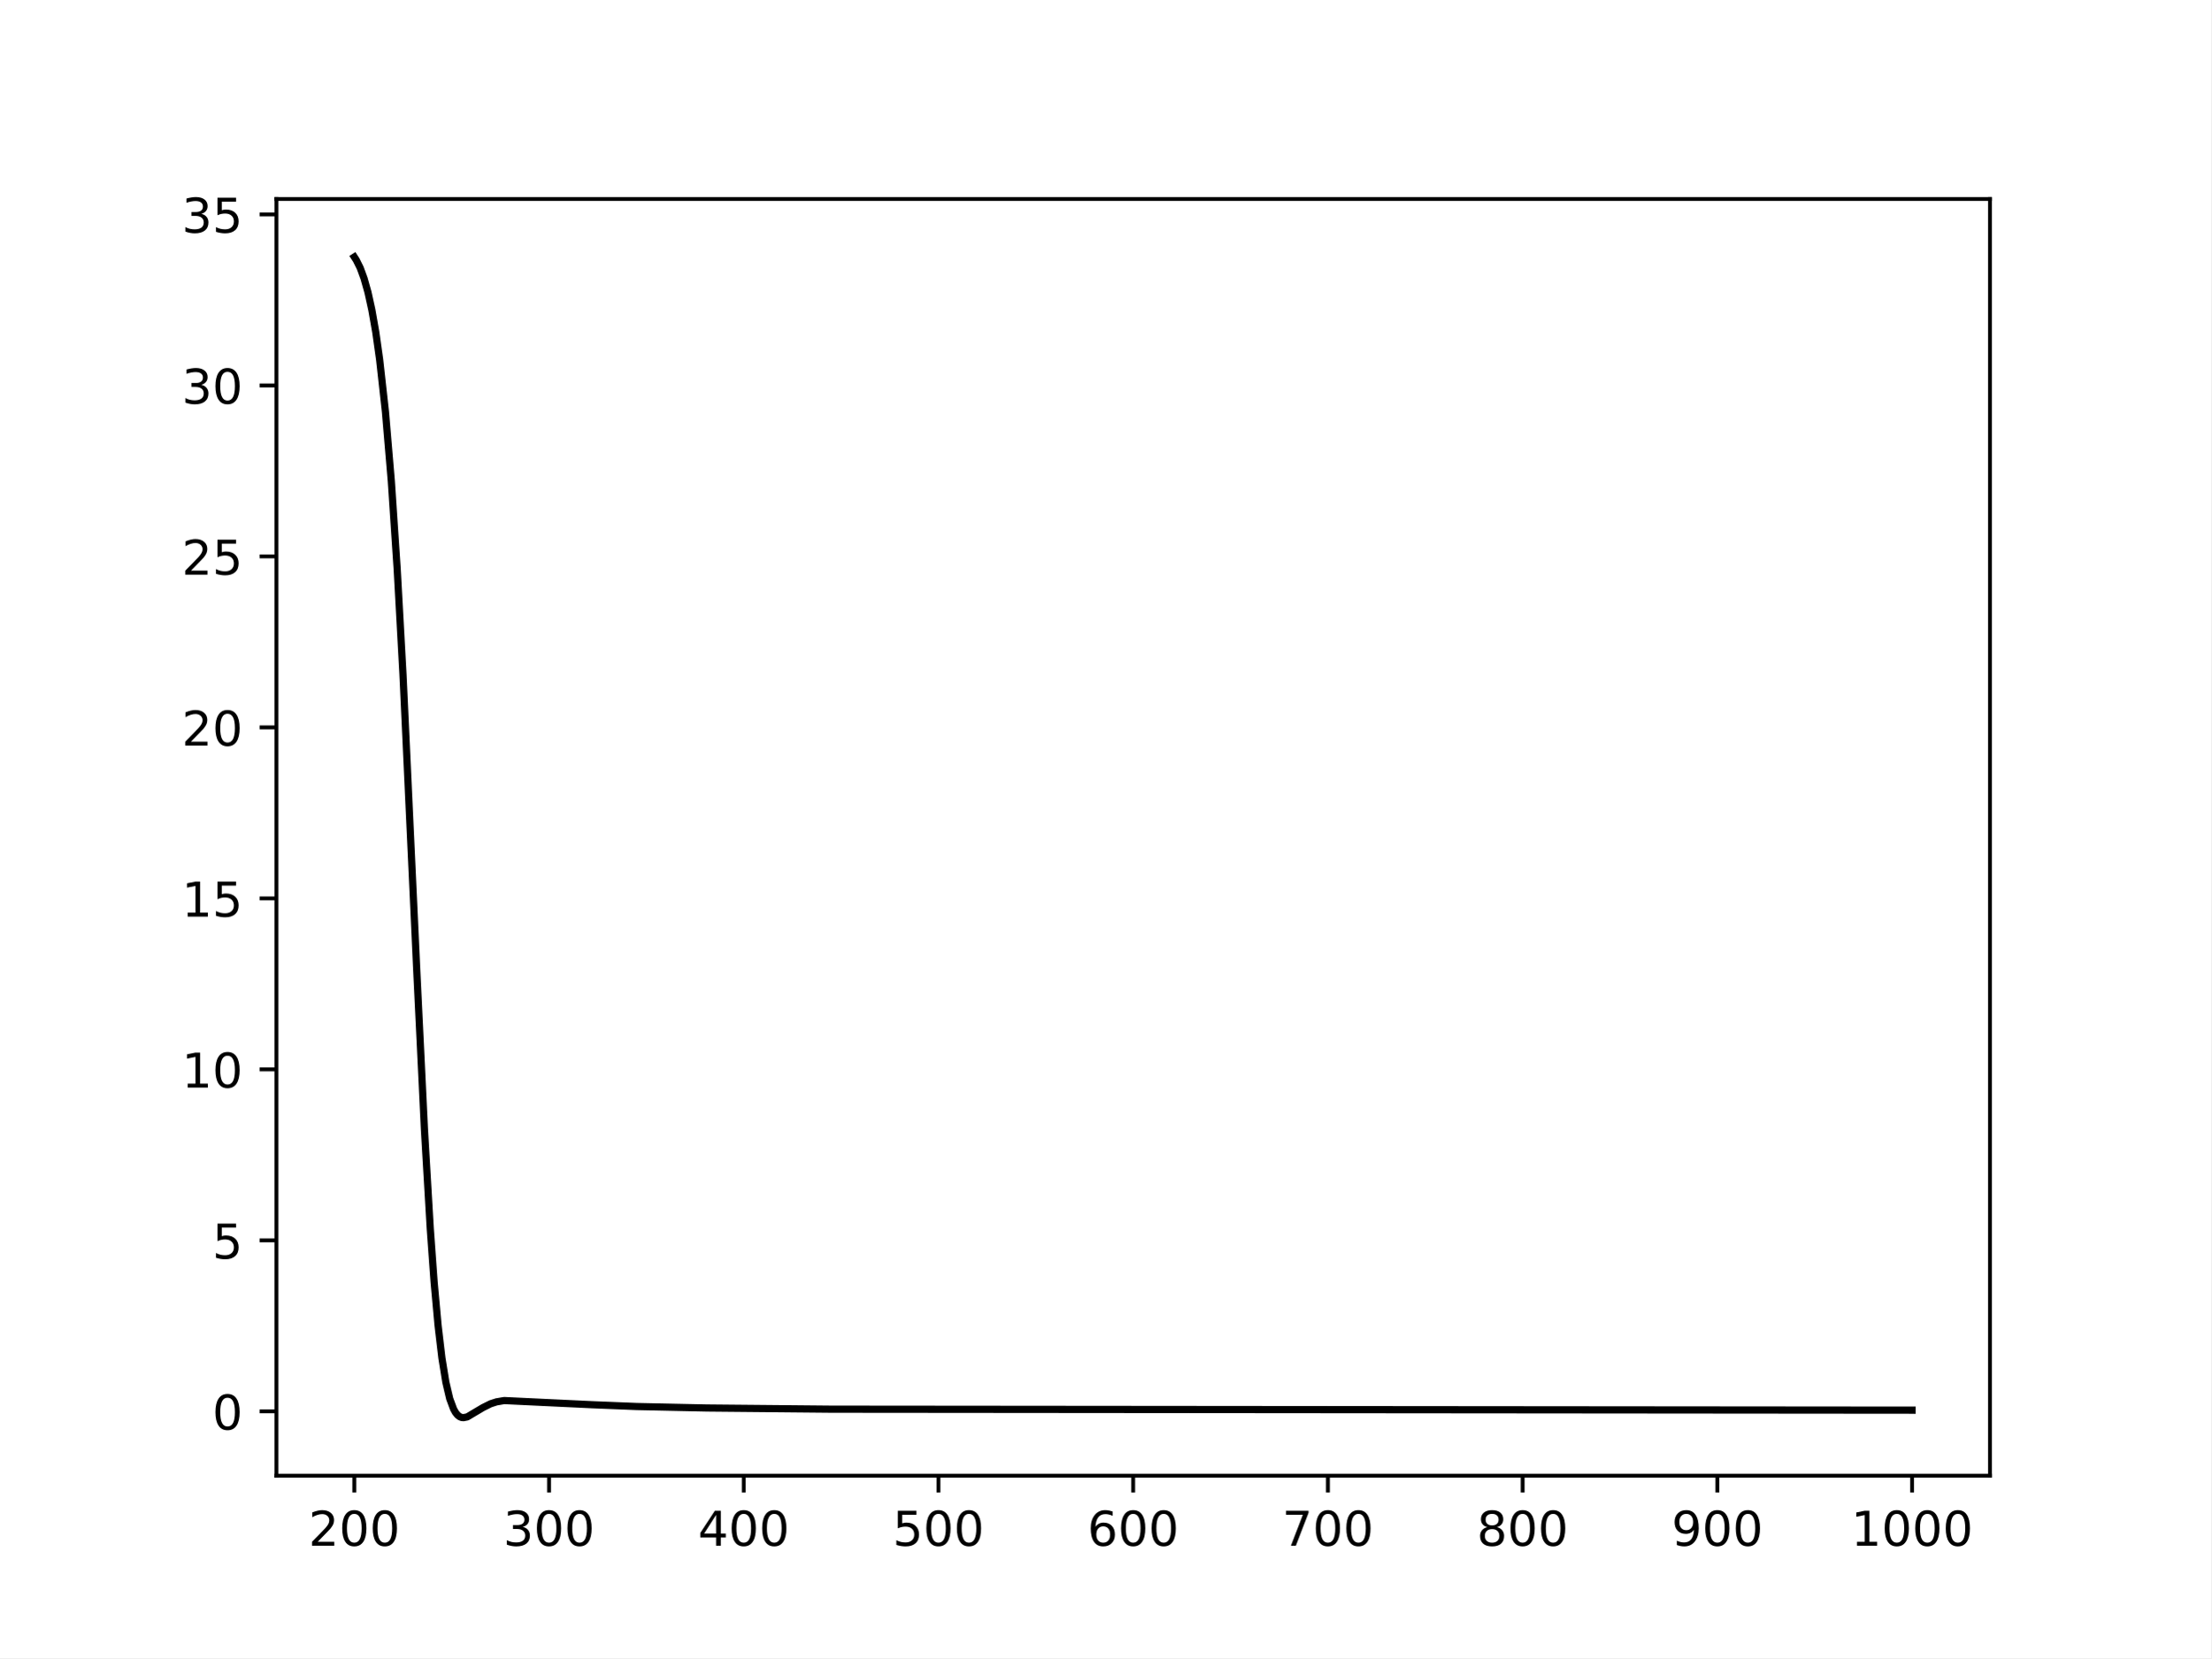
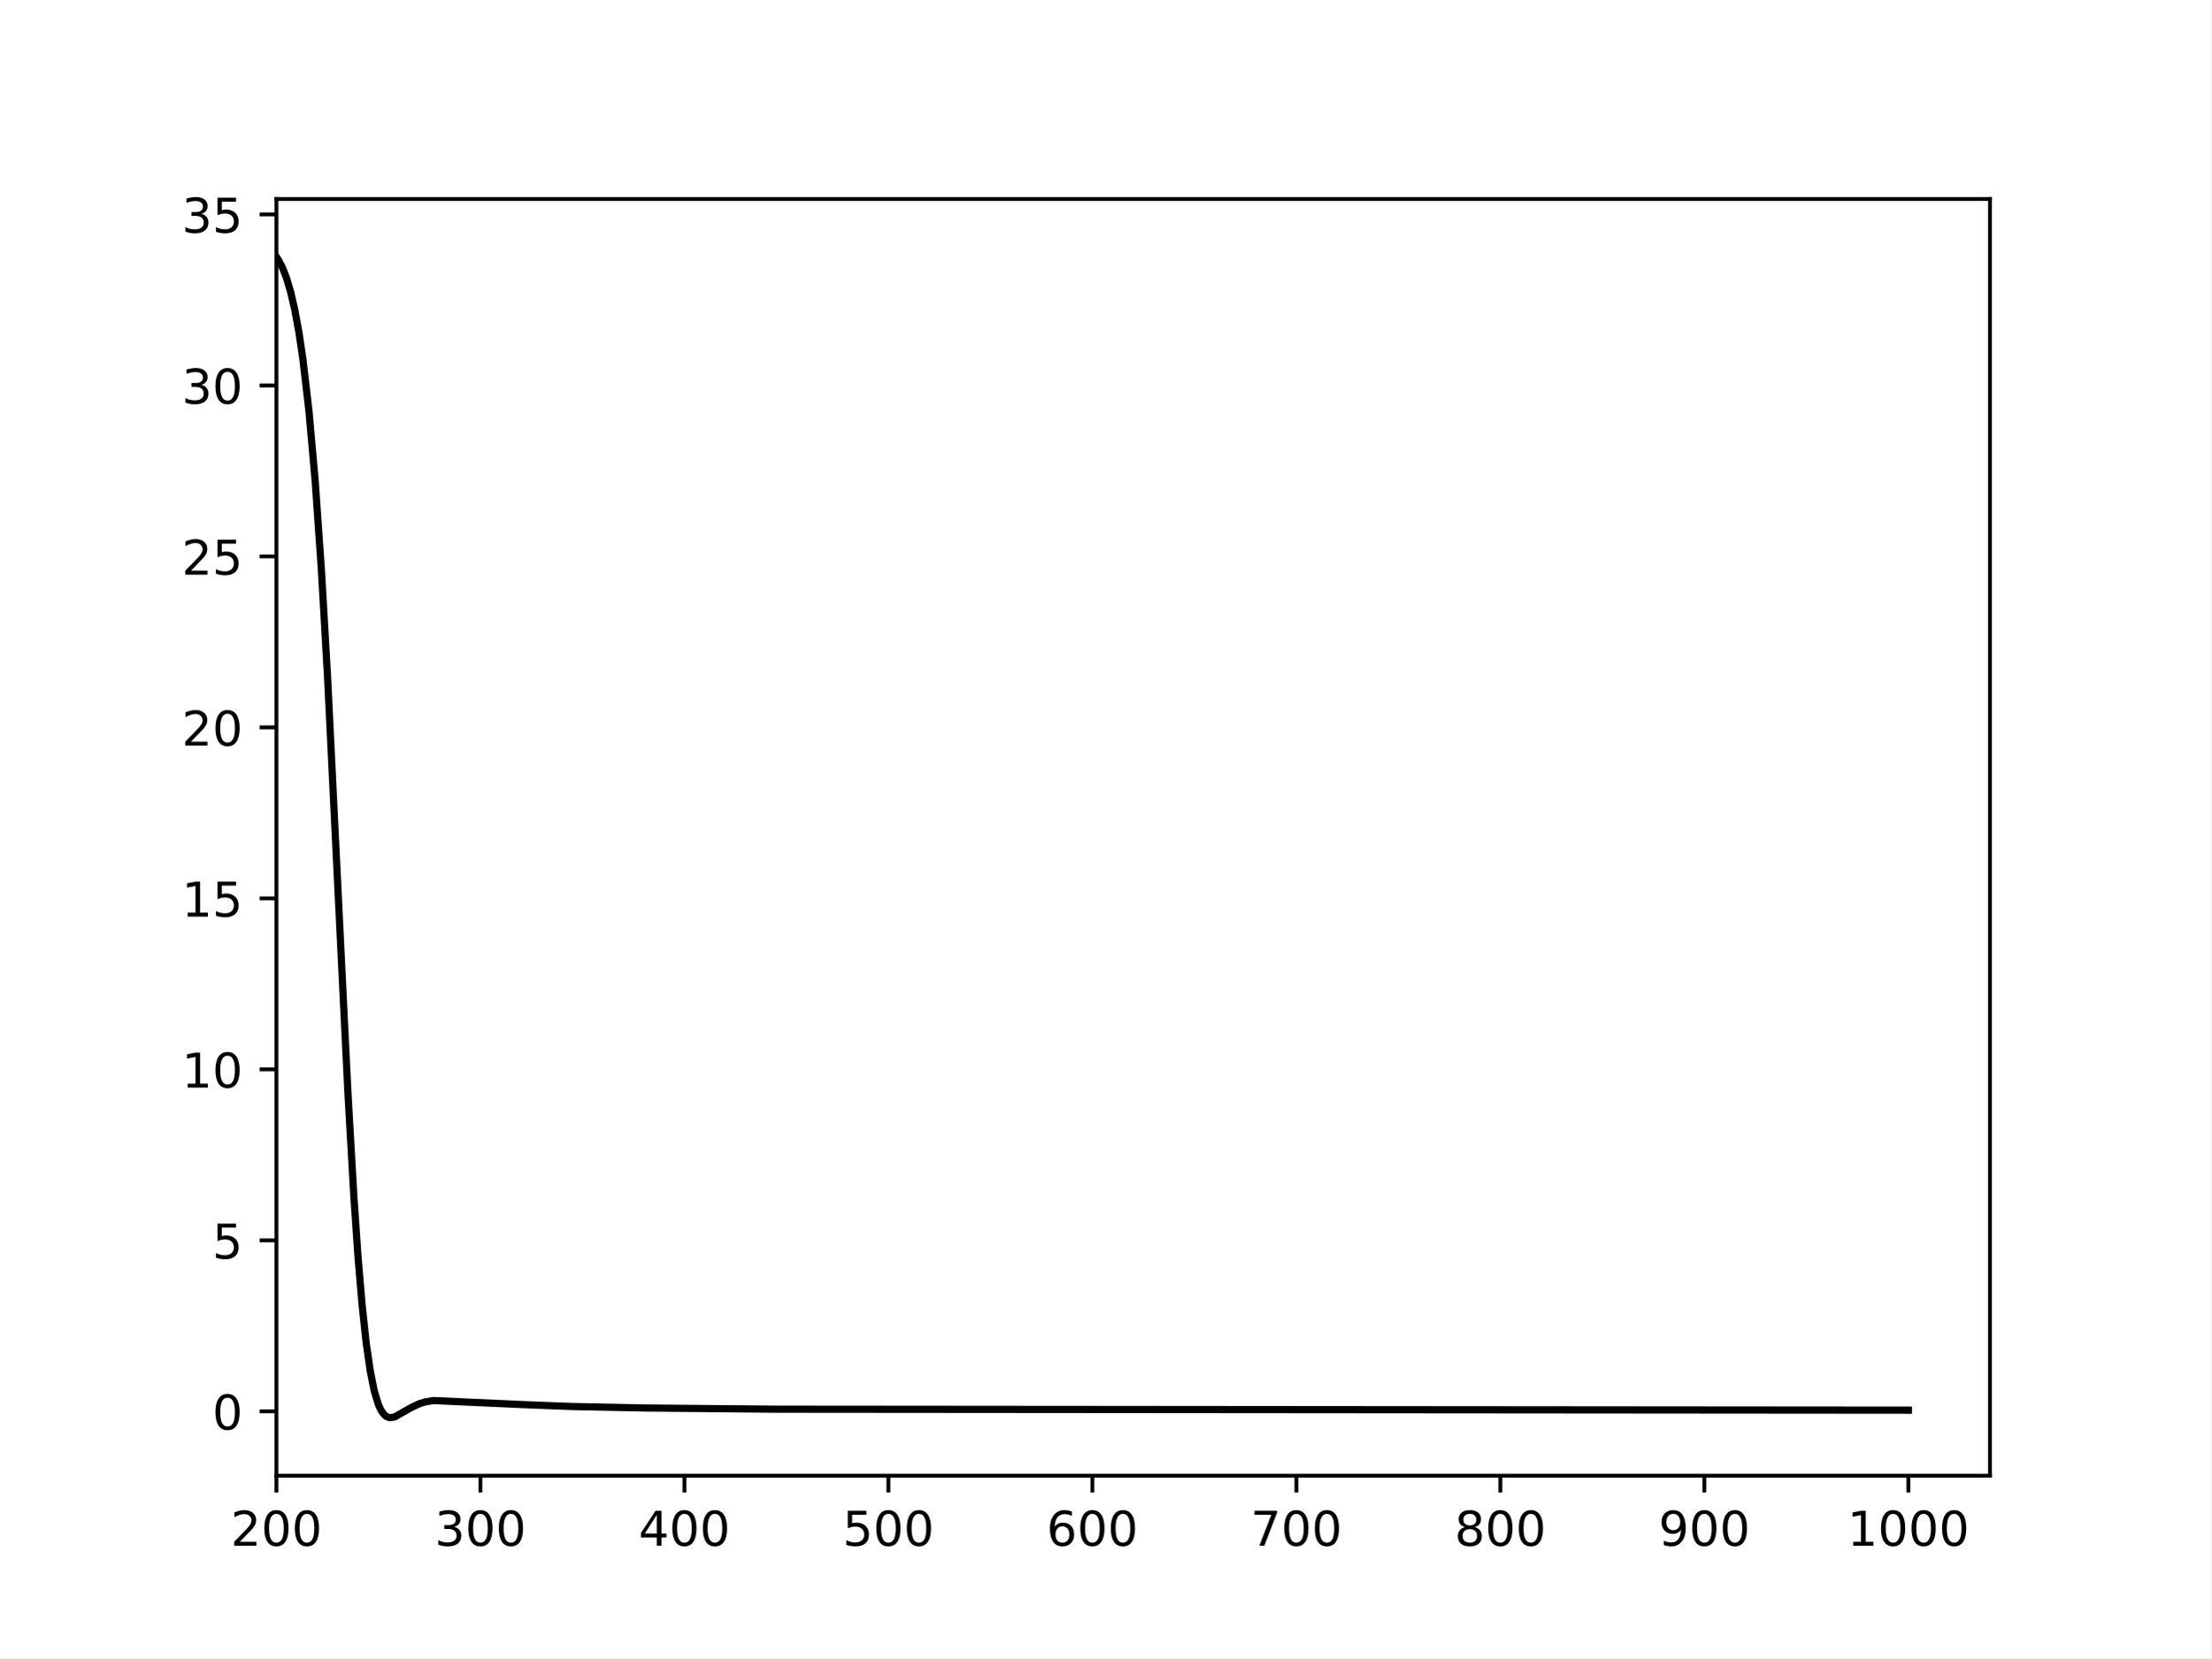
<svg xmlns="http://www.w3.org/2000/svg" xmlns:xlink="http://www.w3.org/1999/xlink" width="460.8pt" height="345.6pt" viewBox="0 0 460.8 345.6" version="1.1">
  <defs>
    <style type="text/css">*{stroke-linejoin: round; stroke-linecap: butt}</style>
  </defs>
  <g id="figure_1">
    <g id="patch_1">
      <path d="M 0 345.6  L 460.8 345.6  L 460.8 0  L 0 0  z " style="fill: #ffffff" />
    </g>
    <g id="axes_1">
      <g id="patch_2">
        <path d="M 57.6 307.584  L 414.72 307.584  L 414.72 41.472  L 57.6 41.472  z " style="fill: #ffffff" />
      </g>
      <g id="matplotlib.axis_1">
        <g id="xtick_1">
          <g id="line2d_1">
            <defs>
-               <path id="mc22cb38ff2" d="M 0 0  L 0 3.5  " style="stroke: #000000; stroke-width: 0.8" />
+               <path id="m44a2e9fbe4" d="M 0 0  L 0 3.5  " style="stroke: #000000; stroke-width: 0.8" />
            </defs>
            <g>
-               <use xlink:href="#mc22cb38ff2" x="73.833" y="307.584" style="stroke: #000000; stroke-width: 0.8" />
+               <use xlink:href="#m44a2e9fbe4" x="57.6" y="307.584" style="stroke: #000000; stroke-width: 0.8" />
            </g>
          </g>
          <g id="text_1">
-             <g transform="translate(64.28898 322.1824)scale(0.1 -0.1)">
+             <g transform="translate(48.05625 322.1824)scale(0.1 -0.1)">
              <defs>
                <path id="DejaVuSans-32" d="M 1228 531  L 3431 531  L 3431 0  L 469 0  L 469 531  Q 828 903 1448 1529  Q 2069 2156 2228 2338  Q 2531 2678 2651 2914  Q 2772 3150 2772 3378  Q 2772 3750 2511 3984  Q 2250 4219 1831 4219  Q 1534 4219 1204 4116  Q 875 4013 500 3803  L 500 4441  Q 881 4594 1212 4672  Q 1544 4750 1819 4750  Q 2544 4750 2975 4387  Q 3406 4025 3406 3419  Q 3406 3131 3298 2873  Q 3191 2616 2906 2266  Q 2828 2175 2409 1742  Q 1991 1309 1228 531  z " transform="scale(0.015625)" />
                <path id="DejaVuSans-30" d="M 2034 4250  Q 1547 4250 1301 3770  Q 1056 3291 1056 2328  Q 1056 1369 1301 889  Q 1547 409 2034 409  Q 2525 409 2770 889  Q 3016 1369 3016 2328  Q 3016 3291 2770 3770  Q 2525 4250 2034 4250  z M 2034 4750  Q 2819 4750 3233 4129  Q 3647 3509 3647 2328  Q 3647 1150 3233 529  Q 2819 -91 2034 -91  Q 1250 -91 836 529  Q 422 1150 422 2328  Q 422 3509 836 4129  Q 1250 4750 2034 4750  z " transform="scale(0.015625)" />
              </defs>
              <use xlink:href="#DejaVuSans-32" />
              <use xlink:href="#DejaVuSans-30" x="63.623" />
              <use xlink:href="#DejaVuSans-30" x="127.246" />
            </g>
          </g>
        </g>
        <g id="xtick_2">
          <g id="line2d_2">
            <g>
-               <use xlink:href="#mc22cb38ff2" x="114.415" y="307.584" style="stroke: #000000; stroke-width: 0.8" />
+               <use xlink:href="#m44a2e9fbe4" x="100.114" y="307.584" style="stroke: #000000; stroke-width: 0.8" />
            </g>
          </g>
          <g id="text_2">
-             <g transform="translate(104.8708 322.1824)scale(0.1 -0.1)">
+             <g transform="translate(90.57054 322.1824)scale(0.1 -0.1)">
              <defs>
                <path id="DejaVuSans-33" d="M 2597 2516  Q 3050 2419 3304 2112  Q 3559 1806 3559 1356  Q 3559 666 3084 287  Q 2609 -91 1734 -91  Q 1441 -91 1130 -33  Q 819 25 488 141  L 488 750  Q 750 597 1062 519  Q 1375 441 1716 441  Q 2309 441 2620 675  Q 2931 909 2931 1356  Q 2931 1769 2642 2001  Q 2353 2234 1838 2234  L 1294 2234  L 1294 2753  L 1863 2753  Q 2328 2753 2575 2939  Q 2822 3125 2822 3475  Q 2822 3834 2567 4026  Q 2313 4219 1838 4219  Q 1578 4219 1281 4162  Q 984 4106 628 3988  L 628 4550  Q 988 4650 1302 4700  Q 1616 4750 1894 4750  Q 2613 4750 3031 4423  Q 3450 4097 3450 3541  Q 3450 3153 3228 2886  Q 3006 2619 2597 2516  z " transform="scale(0.015625)" />
              </defs>
              <use xlink:href="#DejaVuSans-33" />
              <use xlink:href="#DejaVuSans-30" x="63.623" />
              <use xlink:href="#DejaVuSans-30" x="127.246" />
            </g>
          </g>
        </g>
        <g id="xtick_3">
          <g id="line2d_3">
            <g>
-               <use xlink:href="#mc22cb38ff2" x="154.996" y="307.584" style="stroke: #000000; stroke-width: 0.8" />
+               <use xlink:href="#m44a2e9fbe4" x="142.629" y="307.584" style="stroke: #000000; stroke-width: 0.8" />
            </g>
          </g>
          <g id="text_3">
-             <g transform="translate(145.4526 322.1824)scale(0.1 -0.1)">
+             <g transform="translate(133.0848 322.1824)scale(0.1 -0.1)">
              <defs>
                <path id="DejaVuSans-34" d="M 2419 4116  L 825 1625  L 2419 1625  L 2419 4116  z M 2253 4666  L 3047 4666  L 3047 1625  L 3713 1625  L 3713 1100  L 3047 1100  L 3047 0  L 2419 0  L 2419 1100  L 313 1100  L 313 1709  L 2253 4666  z " transform="scale(0.015625)" />
              </defs>
              <use xlink:href="#DejaVuSans-34" />
              <use xlink:href="#DejaVuSans-30" x="63.623" />
              <use xlink:href="#DejaVuSans-30" x="127.246" />
            </g>
          </g>
        </g>
        <g id="xtick_4">
          <g id="line2d_4">
            <g>
-               <use xlink:href="#mc22cb38ff2" x="195.578" y="307.584" style="stroke: #000000; stroke-width: 0.8" />
+               <use xlink:href="#m44a2e9fbe4" x="185.143" y="307.584" style="stroke: #000000; stroke-width: 0.8" />
            </g>
          </g>
          <g id="text_4">
-             <g transform="translate(186.0344 322.1824)scale(0.1 -0.1)">
+             <g transform="translate(175.5991 322.1824)scale(0.1 -0.1)">
              <defs>
                <path id="DejaVuSans-35" d="M 691 4666  L 3169 4666  L 3169 4134  L 1269 4134  L 1269 2991  Q 1406 3038 1543 3061  Q 1681 3084 1819 3084  Q 2600 3084 3056 2656  Q 3513 2228 3513 1497  Q 3513 744 3044 326  Q 2575 -91 1722 -91  Q 1428 -91 1123 -41  Q 819 9 494 109  L 494 744  Q 775 591 1075 516  Q 1375 441 1709 441  Q 2250 441 2565 725  Q 2881 1009 2881 1497  Q 2881 1984 2565 2268  Q 2250 2553 1709 2553  Q 1456 2553 1204 2497  Q 953 2441 691 2322  L 691 4666  z " transform="scale(0.015625)" />
              </defs>
              <use xlink:href="#DejaVuSans-35" />
              <use xlink:href="#DejaVuSans-30" x="63.623" />
              <use xlink:href="#DejaVuSans-30" x="127.246" />
            </g>
          </g>
        </g>
        <g id="xtick_5">
          <g id="line2d_5">
            <g>
-               <use xlink:href="#mc22cb38ff2" x="236.16" y="307.584" style="stroke: #000000; stroke-width: 0.8" />
+               <use xlink:href="#m44a2e9fbe4" x="227.657" y="307.584" style="stroke: #000000; stroke-width: 0.8" />
            </g>
          </g>
          <g id="text_5">
-             <g transform="translate(226.6163 322.1824)scale(0.1 -0.1)">
+             <g transform="translate(218.1134 322.1824)scale(0.1 -0.1)">
              <defs>
                <path id="DejaVuSans-36" d="M 2113 2584  Q 1688 2584 1439 2293  Q 1191 2003 1191 1497  Q 1191 994 1439 701  Q 1688 409 2113 409  Q 2538 409 2786 701  Q 3034 994 3034 1497  Q 3034 2003 2786 2293  Q 2538 2584 2113 2584  z M 3366 4563  L 3366 3988  Q 3128 4100 2886 4159  Q 2644 4219 2406 4219  Q 1781 4219 1451 3797  Q 1122 3375 1075 2522  Q 1259 2794 1537 2939  Q 1816 3084 2150 3084  Q 2853 3084 3261 2657  Q 3669 2231 3669 1497  Q 3669 778 3244 343  Q 2819 -91 2113 -91  Q 1303 -91 875 529  Q 447 1150 447 2328  Q 447 3434 972 4092  Q 1497 4750 2381 4750  Q 2619 4750 2861 4703  Q 3103 4656 3366 4563  z " transform="scale(0.015625)" />
              </defs>
              <use xlink:href="#DejaVuSans-36" />
              <use xlink:href="#DejaVuSans-30" x="63.623" />
              <use xlink:href="#DejaVuSans-30" x="127.246" />
            </g>
          </g>
        </g>
        <g id="xtick_6">
          <g id="line2d_6">
            <g>
-               <use xlink:href="#mc22cb38ff2" x="276.742" y="307.584" style="stroke: #000000; stroke-width: 0.8" />
+               <use xlink:href="#m44a2e9fbe4" x="270.171" y="307.584" style="stroke: #000000; stroke-width: 0.8" />
            </g>
          </g>
          <g id="text_6">
-             <g transform="translate(267.1981 322.1824)scale(0.1 -0.1)">
+             <g transform="translate(260.6277 322.1824)scale(0.1 -0.1)">
              <defs>
                <path id="DejaVuSans-37" d="M 525 4666  L 3525 4666  L 3525 4397  L 1831 0  L 1172 0  L 2766 4134  L 525 4134  L 525 4666  z " transform="scale(0.015625)" />
              </defs>
              <use xlink:href="#DejaVuSans-37" />
              <use xlink:href="#DejaVuSans-30" x="63.623" />
              <use xlink:href="#DejaVuSans-30" x="127.246" />
            </g>
          </g>
        </g>
        <g id="xtick_7">
          <g id="line2d_7">
            <g>
-               <use xlink:href="#mc22cb38ff2" x="317.324" y="307.584" style="stroke: #000000; stroke-width: 0.8" />
+               <use xlink:href="#m44a2e9fbe4" x="312.686" y="307.584" style="stroke: #000000; stroke-width: 0.8" />
            </g>
          </g>
          <g id="text_7">
-             <g transform="translate(307.7799 322.1824)scale(0.1 -0.1)">
+             <g transform="translate(303.142 322.1824)scale(0.1 -0.1)">
              <defs>
                <path id="DejaVuSans-38" d="M 2034 2216  Q 1584 2216 1326 1975  Q 1069 1734 1069 1313  Q 1069 891 1326 650  Q 1584 409 2034 409  Q 2484 409 2743 651  Q 3003 894 3003 1313  Q 3003 1734 2745 1975  Q 2488 2216 2034 2216  z M 1403 2484  Q 997 2584 770 2862  Q 544 3141 544 3541  Q 544 4100 942 4425  Q 1341 4750 2034 4750  Q 2731 4750 3128 4425  Q 3525 4100 3525 3541  Q 3525 3141 3298 2862  Q 3072 2584 2669 2484  Q 3125 2378 3379 2068  Q 3634 1759 3634 1313  Q 3634 634 3220 271  Q 2806 -91 2034 -91  Q 1263 -91 848 271  Q 434 634 434 1313  Q 434 1759 690 2068  Q 947 2378 1403 2484  z M 1172 3481  Q 1172 3119 1398 2916  Q 1625 2713 2034 2713  Q 2441 2713 2670 2916  Q 2900 3119 2900 3481  Q 2900 3844 2670 4047  Q 2441 4250 2034 4250  Q 1625 4250 1398 4047  Q 1172 3844 1172 3481  z " transform="scale(0.015625)" />
              </defs>
              <use xlink:href="#DejaVuSans-38" />
              <use xlink:href="#DejaVuSans-30" x="63.623" />
              <use xlink:href="#DejaVuSans-30" x="127.246" />
            </g>
          </g>
        </g>
        <g id="xtick_8">
          <g id="line2d_8">
            <g>
-               <use xlink:href="#mc22cb38ff2" x="357.905" y="307.584" style="stroke: #000000; stroke-width: 0.8" />
+               <use xlink:href="#m44a2e9fbe4" x="355.2" y="307.584" style="stroke: #000000; stroke-width: 0.8" />
            </g>
          </g>
          <g id="text_8">
-             <g transform="translate(348.3617 322.1824)scale(0.1 -0.1)">
+             <g transform="translate(345.6562 322.1824)scale(0.1 -0.1)">
              <defs>
                <path id="DejaVuSans-39" d="M 703 97  L 703 672  Q 941 559 1184 500  Q 1428 441 1663 441  Q 2288 441 2617 861  Q 2947 1281 2994 2138  Q 2813 1869 2534 1725  Q 2256 1581 1919 1581  Q 1219 1581 811 2004  Q 403 2428 403 3163  Q 403 3881 828 4315  Q 1253 4750 1959 4750  Q 2769 4750 3195 4129  Q 3622 3509 3622 2328  Q 3622 1225 3098 567  Q 2575 -91 1691 -91  Q 1453 -91 1209 -44  Q 966 3 703 97  z M 1959 2075  Q 2384 2075 2632 2365  Q 2881 2656 2881 3163  Q 2881 3666 2632 3958  Q 2384 4250 1959 4250  Q 1534 4250 1286 3958  Q 1038 3666 1038 3163  Q 1038 2656 1286 2365  Q 1534 2075 1959 2075  z " transform="scale(0.015625)" />
              </defs>
              <use xlink:href="#DejaVuSans-39" />
              <use xlink:href="#DejaVuSans-30" x="63.623" />
              <use xlink:href="#DejaVuSans-30" x="127.246" />
            </g>
          </g>
        </g>
        <g id="xtick_9">
          <g id="line2d_9">
            <g>
-               <use xlink:href="#mc22cb38ff2" x="398.487" y="307.584" style="stroke: #000000; stroke-width: 0.8" />
+               <use xlink:href="#m44a2e9fbe4" x="397.714" y="307.584" style="stroke: #000000; stroke-width: 0.8" />
            </g>
          </g>
          <g id="text_9">
-             <g transform="translate(385.7623 322.1824)scale(0.1 -0.1)">
+             <g transform="translate(384.9893 322.1824)scale(0.1 -0.1)">
              <defs>
                <path id="DejaVuSans-31" d="M 794 531  L 1825 531  L 1825 4091  L 703 3866  L 703 4441  L 1819 4666  L 2450 4666  L 2450 531  L 3481 531  L 3481 0  L 794 0  L 794 531  z " transform="scale(0.015625)" />
              </defs>
              <use xlink:href="#DejaVuSans-31" />
              <use xlink:href="#DejaVuSans-30" x="63.623" />
              <use xlink:href="#DejaVuSans-30" x="127.246" />
              <use xlink:href="#DejaVuSans-30" x="190.869" />
            </g>
          </g>
        </g>
      </g>
      <g id="matplotlib.axis_2">
        <g id="ytick_1">
          <g id="line2d_10">
            <defs>
-               <path id="m55d4e833a8" d="M 0 0  L -3.5 0  " style="stroke: #000000; stroke-width: 0.8" />
+               <path id="m42f0f72317" d="M 0 0  L -3.5 0  " style="stroke: #000000; stroke-width: 0.8" />
            </defs>
            <g>
-               <use xlink:href="#m55d4e833a8" x="57.6" y="294.172" style="stroke: #000000; stroke-width: 0.8" />
+               <use xlink:href="#m42f0f72317" x="57.6" y="294.172" style="stroke: #000000; stroke-width: 0.8" />
            </g>
          </g>
          <g id="text_10">
            <g transform="translate(44.2375 297.9711)scale(0.1 -0.1)">
              <use xlink:href="#DejaVuSans-30" />
            </g>
          </g>
        </g>
        <g id="ytick_2">
          <g id="line2d_11">
            <g>
-               <use xlink:href="#m55d4e833a8" x="57.6" y="258.531" style="stroke: #000000; stroke-width: 0.8" />
+               <use xlink:href="#m42f0f72317" x="57.6" y="258.531" style="stroke: #000000; stroke-width: 0.8" />
            </g>
          </g>
          <g id="text_11">
            <g transform="translate(44.2375 262.3306)scale(0.1 -0.1)">
              <use xlink:href="#DejaVuSans-35" />
            </g>
          </g>
        </g>
        <g id="ytick_3">
          <g id="line2d_12">
            <g>
-               <use xlink:href="#m55d4e833a8" x="57.6" y="222.891" style="stroke: #000000; stroke-width: 0.8" />
+               <use xlink:href="#m42f0f72317" x="57.6" y="222.891" style="stroke: #000000; stroke-width: 0.8" />
            </g>
          </g>
          <g id="text_12">
            <g transform="translate(37.875 226.6901)scale(0.1 -0.1)">
              <use xlink:href="#DejaVuSans-31" />
              <use xlink:href="#DejaVuSans-30" x="63.623" />
            </g>
          </g>
        </g>
        <g id="ytick_4">
          <g id="line2d_13">
            <g>
-               <use xlink:href="#m55d4e833a8" x="57.6" y="187.25" style="stroke: #000000; stroke-width: 0.8" />
+               <use xlink:href="#m42f0f72317" x="57.6" y="187.25" style="stroke: #000000; stroke-width: 0.8" />
            </g>
          </g>
          <g id="text_13">
            <g transform="translate(37.875 191.0497)scale(0.1 -0.1)">
              <use xlink:href="#DejaVuSans-31" />
              <use xlink:href="#DejaVuSans-35" x="63.623" />
            </g>
          </g>
        </g>
        <g id="ytick_5">
          <g id="line2d_14">
            <g>
-               <use xlink:href="#m55d4e833a8" x="57.6" y="151.61" style="stroke: #000000; stroke-width: 0.8" />
+               <use xlink:href="#m42f0f72317" x="57.6" y="151.61" style="stroke: #000000; stroke-width: 0.8" />
            </g>
          </g>
          <g id="text_14">
            <g transform="translate(37.875 155.4092)scale(0.1 -0.1)">
              <use xlink:href="#DejaVuSans-32" />
              <use xlink:href="#DejaVuSans-30" x="63.623" />
            </g>
          </g>
        </g>
        <g id="ytick_6">
          <g id="line2d_15">
            <g>
-               <use xlink:href="#m55d4e833a8" x="57.6" y="115.969" style="stroke: #000000; stroke-width: 0.8" />
+               <use xlink:href="#m42f0f72317" x="57.6" y="115.969" style="stroke: #000000; stroke-width: 0.8" />
            </g>
          </g>
          <g id="text_15">
            <g transform="translate(37.875 119.7687)scale(0.1 -0.1)">
              <use xlink:href="#DejaVuSans-32" />
              <use xlink:href="#DejaVuSans-35" x="63.623" />
            </g>
          </g>
        </g>
        <g id="ytick_7">
          <g id="line2d_16">
            <g>
-               <use xlink:href="#m55d4e833a8" x="57.6" y="80.329" style="stroke: #000000; stroke-width: 0.8" />
+               <use xlink:href="#m42f0f72317" x="57.6" y="80.329" style="stroke: #000000; stroke-width: 0.8" />
            </g>
          </g>
          <g id="text_16">
            <g transform="translate(37.875 84.1282)scale(0.1 -0.1)">
              <use xlink:href="#DejaVuSans-33" />
              <use xlink:href="#DejaVuSans-30" x="63.623" />
            </g>
          </g>
        </g>
        <g id="ytick_8">
          <g id="line2d_17">
            <g>
-               <use xlink:href="#m55d4e833a8" x="57.6" y="44.688" style="stroke: #000000; stroke-width: 0.8" />
+               <use xlink:href="#m42f0f72317" x="57.6" y="44.688" style="stroke: #000000; stroke-width: 0.8" />
            </g>
          </g>
          <g id="text_17">
            <g transform="translate(37.875 48.48771)scale(0.1 -0.1)">
              <use xlink:href="#DejaVuSans-33" />
              <use xlink:href="#DejaVuSans-35" x="63.623" />
            </g>
          </g>
        </g>
      </g>
      <g id="line2d_18">
-         <path d="M 398.487 293.923  L 173.258 293.72  L 147.286 293.475  L 132.676 293.167  L 123.343 292.791  L 105.081 291.921  L 103.457 292.2  L 102.24 292.596  L 100.617 293.404  L 97.37 295.332  L 96.559 295.488  L 96.153 295.431  L 95.747 295.252  L 95.341 294.926  L 94.935 294.424  L 94.529 293.713  L 93.718 291.53  L 92.906 288.087  L 92.095 283.079  L 91.283 276.219  L 90.471 267.27  L 89.66 256.099  L 88.442 235.28  L 86.819 201.664  L 83.978 140.56  L 82.761 118.492  L 81.543 100.275  L 80.326 85.897  L 79.108 74.913  L 78.297 69.196  L 77.485 64.577  L 76.673 60.904  L 75.862 58.026  L 75.05 55.823  L 74.239 54.195  L 73.833 53.568  L 73.833 53.568  " clip-path="url(#p82136227d9)" style="fill: none; stroke: #000000; stroke-width: 1.5; stroke-linecap: square" />
+         <path d="M 397.714 293.923  L 161.76 293.72  L 134.551 293.475  L 119.246 293.167  L 109.467 292.791  L 90.336 291.921  L 88.635 292.2  L 87.36 292.596  L 85.659 293.404  L 82.258 295.332  L 81.408 295.488  L 80.983 295.431  L 80.558 295.252  L 80.133 294.926  L 79.707 294.424  L 79.282 293.713  L 78.857 292.761  L 78.007 289.985  L 77.157 285.798  L 76.306 279.897  L 75.456 272.017  L 74.606 261.965  L 73.755 249.68  L 72.48 227.382  L 70.779 192.69  L 68.229 140.56  L 66.953 118.492  L 65.678 100.275  L 64.402 85.897  L 63.127 74.913  L 62.277 69.196  L 61.426 64.577  L 60.576 60.904  L 59.726 58.026  L 58.875 55.823  L 58.025 54.195  L 57.6 53.568  L 57.6 53.568  " clip-path="url(#pf3fbb5e6e7)" style="fill: none; stroke: #000000; stroke-width: 1.5; stroke-linecap: square" />
      </g>
      <g id="patch_3">
        <path d="M 57.6 307.584  L 57.6 41.472  " style="fill: none; stroke: #000000; stroke-width: 0.8; stroke-linejoin: miter; stroke-linecap: square" />
      </g>
      <g id="patch_4">
        <path d="M 414.72 307.584  L 414.72 41.472  " style="fill: none; stroke: #000000; stroke-width: 0.8; stroke-linejoin: miter; stroke-linecap: square" />
      </g>
      <g id="patch_5">
        <path d="M 57.6 307.584  L 414.72 307.584  " style="fill: none; stroke: #000000; stroke-width: 0.8; stroke-linejoin: miter; stroke-linecap: square" />
      </g>
      <g id="patch_6">
        <path d="M 57.6 41.472  L 414.72 41.472  " style="fill: none; stroke: #000000; stroke-width: 0.8; stroke-linejoin: miter; stroke-linecap: square" />
      </g>
    </g>
  </g>
  <defs>
-     <clipPath id="p82136227d9">
+     <clipPath id="pf3fbb5e6e7">
      <rect x="57.6" y="41.472" width="357.12" height="266.112" />
    </clipPath>
  </defs>
</svg>
